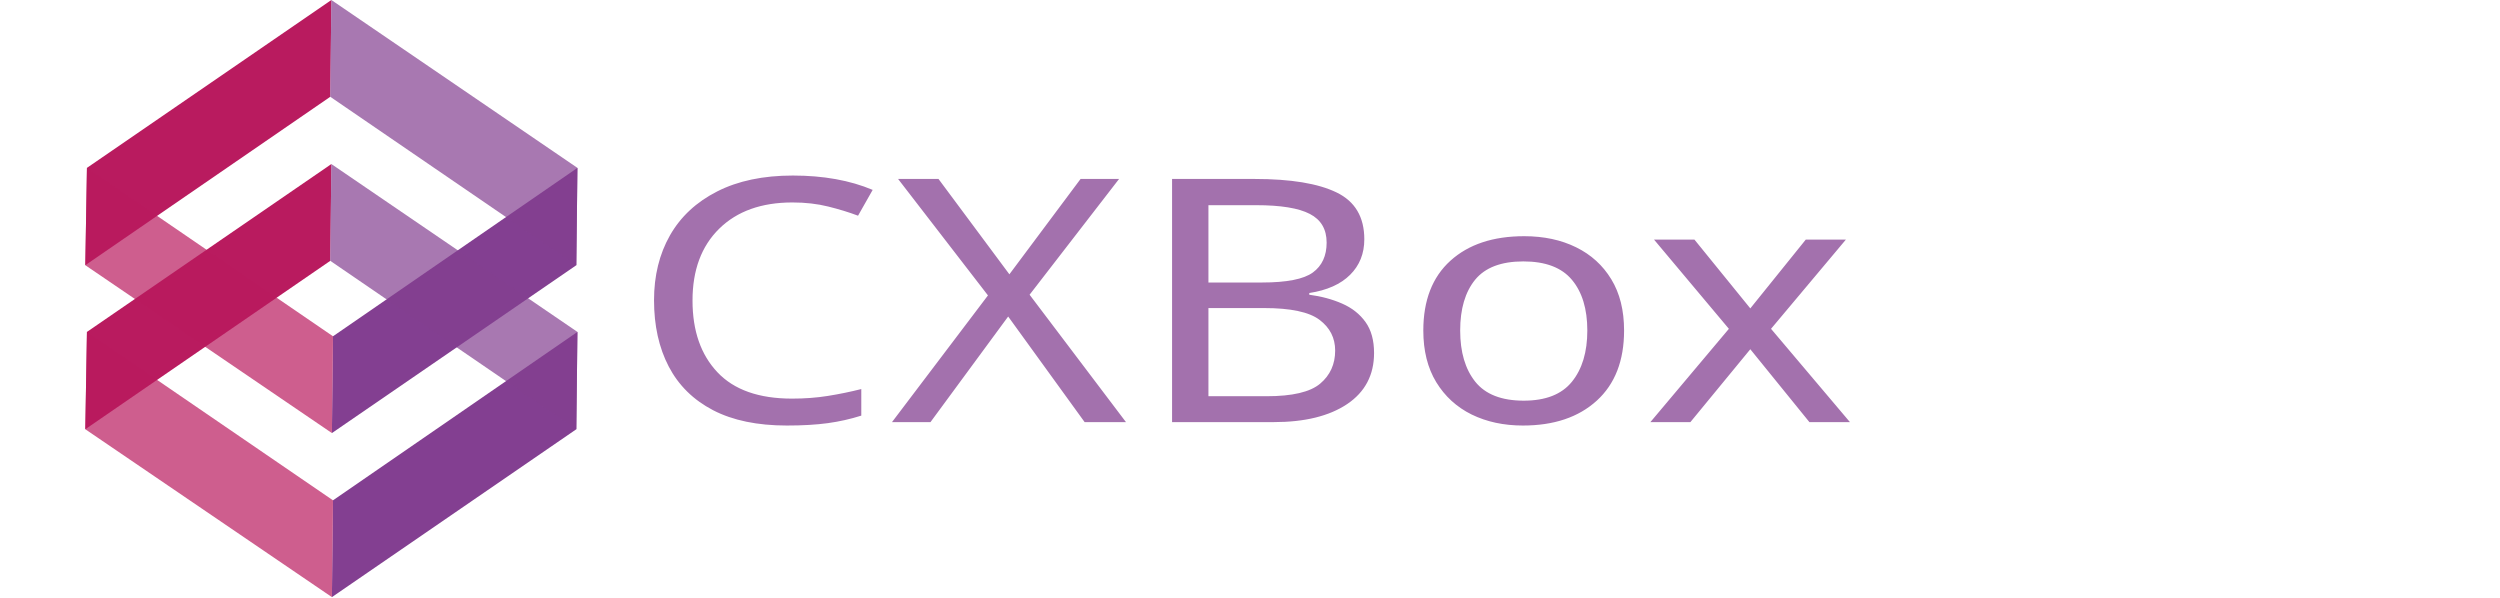
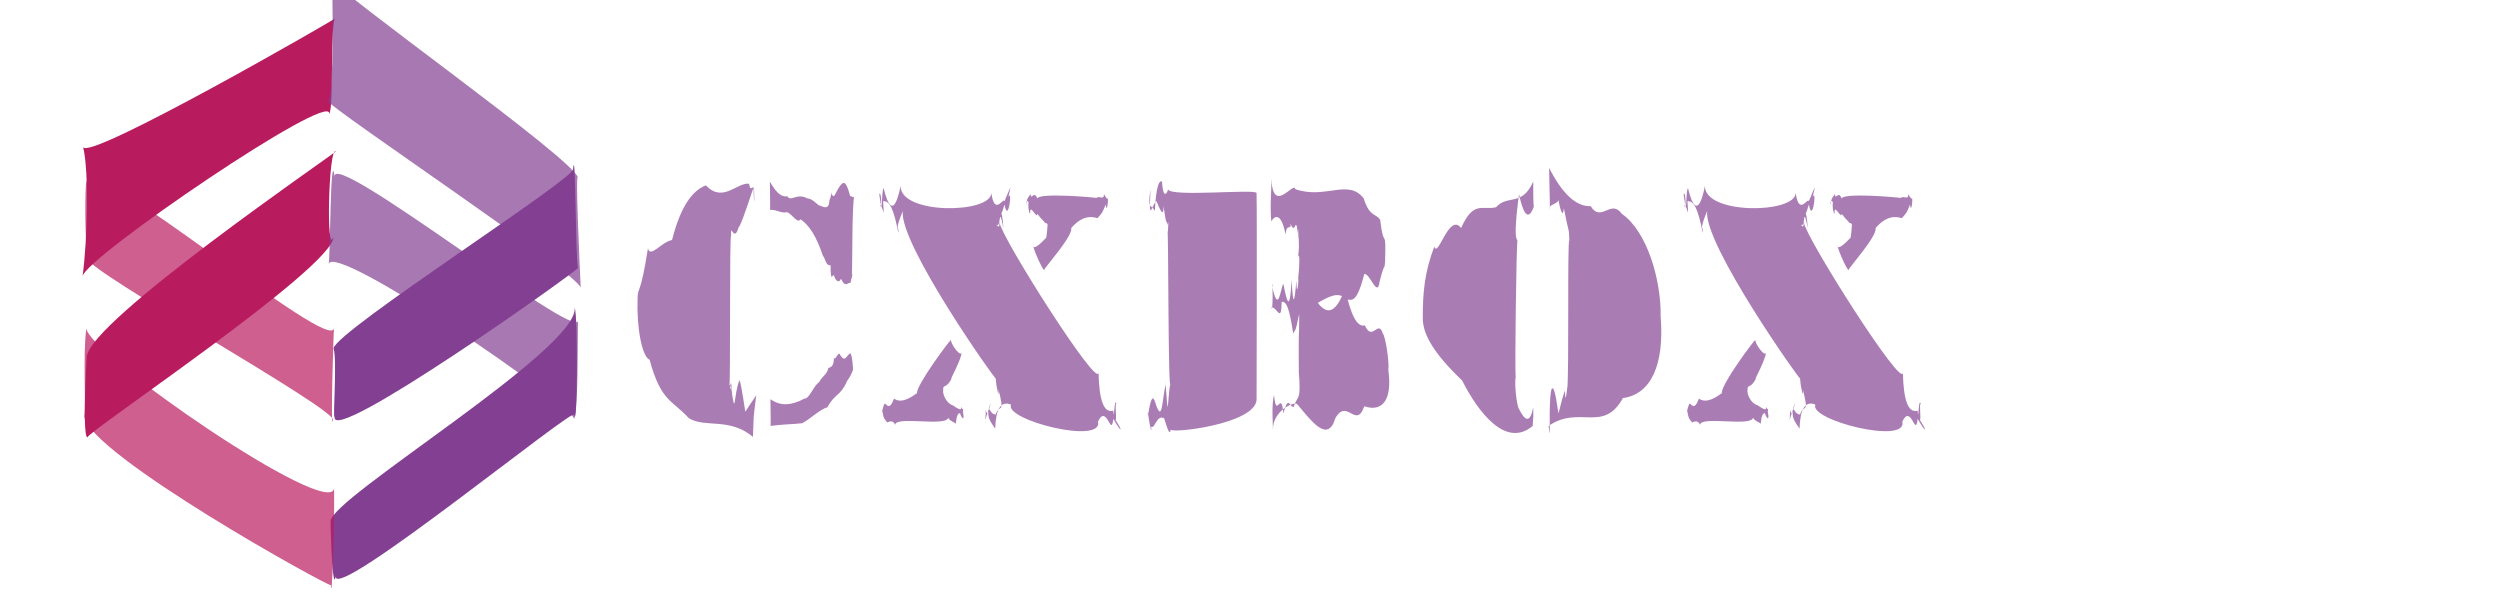
<svg xmlns="http://www.w3.org/2000/svg" version="1.1" id="svg_null" x="0px" y="0px" viewBox="0 0 457.2 109.2" style="enable-background:new 0 0 457.2 109.2;" xml:space="preserve">
  <style type="text/css">
	.st0{fill-rule:evenodd;clip-rule:evenodd;fill:#B91B5F;}
	.st1{fill-rule:evenodd;clip-rule:evenodd;fill:#833F91;}
- 	.st2{fill-rule:evenodd;clip-rule:evenodd;fill:#B91B5F;fill-opacity:0.7;}
- 	.st3{fill-rule:evenodd;clip-rule:evenodd;fill:#833F91;fill-opacity:0.7;}
- 	.st4{opacity:0.74;}
+ 	.st2{opacity:0.7;fill-rule:evenodd;clip-rule:evenodd;fill:#B91B5F;}
+ 	.st3{opacity:0.7;fill-rule:evenodd;clip-rule:evenodd;fill:#833F91;}
+ 	.st4{opacity:0.68;}
	.st5{fill:#833F91;}
- 	.st6{font-family:'Stencil';}
- 	.st7{font-size:62.28px;}
- 	.st8{letter-spacing:0.8;}
</style>
-   <polygon id="shape.accent" class="st0" points="15.9,30.7 15.6,48.5 60.4,17.7 60.6,0 " />
-   <polygon id="shape.accent_00000058578984455717482740000015101694037092719795_" class="st0" points="15.9,60.7 15.6,78.5   60.4,47.7 60.6,30 " />
-   <polygon id="shape.accent_00000139262130389259181420000006150764052966818951_" class="st1" points="60.9,91.5 60.7,109.2   105.4,78.5 105.6,60.7 " />
-   <polygon id="shape.accent_00000073695251714854917550000004159081223196434616_" class="st1" points="60.9,61.5 60.7,79.2   105.4,48.5 105.6,30.7 " />
-   <polygon id="shape.accent_00000138535245964607515310000008821431943310832052_" class="st2" points="15.6,48.5 60.7,79.2   60.9,61.5 15.9,30.7 " />
-   <polygon id="shape.accent_00000023250367431736682870000011202246663436641207_" class="st3" points="60.4,17.7 105.4,48.5   105.6,30.7 60.6,0 " />
-   <polygon id="shape.accent_00000039835503199161906630000017184438060199979933_" class="st3" points="60.4,47.7 105.4,78.5   105.6,60.7 60.6,30 " />
-   <polygon id="shape.accent_00000005944962738607481630000018012638429138346163_" class="st2" points="15.6,78.5 60.7,109.2   60.9,91.5 15.9,60.7 " />
+   <g id="shape.accent">
+     <path class="st0" d="M15.2,26.9c1.1,4.4,0.8,17-0.1,23.6c0.8-3.6,45.6-34.1,45.1-29.7c0.9-0.8,0.1-17.5,1.2-17.5   C61.5,3.4,16.2,29.5,15.2,26.9z" />
+   </g>
+   <g id="shape.accent_00000058578984455717482740000015101694037092719795_">
+     <path class="st0" d="M15.9,65.2c0.3-6.1-1.1,14.7,0.1,14.8C15.4,79.3,61.1,48.9,61,43.3c-1.4,4.1-0.9-16.7,0.4-15.6   C60.3,28.7,16.3,58.8,15.9,65.2z" />
+   </g>
+   <g id="shape.accent_00000139262130389259181420000006150764052966818951_">
+     <path class="st1" d="M60.5,95.3c-0.2-3.5,0.2,14,0.9,10.1c-0.4,4.9,44.4-31.7,43.6-29.5c0.6,3.3,0.7-18.5,0.1-19.6   C105.8,63.9,60.2,91.3,60.5,95.3z" />
+   </g>
+   <g id="shape.accent_00000073695251714854917550000004159081223196434616_">
+     <path class="st1" d="M61,63.7c0.7,2.2-0.2,13.3,0.2,12.5c-1,5.6,44.2-26.5,44.5-27.2c-0.5-2.3-0.4-22.9-0.9-18.1   C105.7,32.3,61.5,60.5,61,63.7z" />
+   </g>
+   <g id="shape.accent_00000138535245964607515310000008821431943310832052_">
+     <path class="st2" d="M16.1,47.4c0,2.2,45.2,27.3,44.8,29.4C60.4,79.9,61,60,61.1,59.9c0,5.5-45-32.8-45.3-26.6   C15.5,33.8,15.5,45.5,16.1,47.4z" />
+   </g>
+   <g id="shape.accent_00000023250367431736682870000011202246663436641207_">
+     <path class="st3" d="M59.7,18.3c1.5,2.1,45.6,31.4,46.5,34.3c-0.2-4.2-1-21.7-0.5-20.1c-0.6-3.3-44.8-34.5-45-36.3   C61,4.8,60.9,20.9,59.7,18.3z" />
+   </g>
+   <g id="shape.accent_00000039835503199161906630000017184438060199979933_">
+     <path class="st3" d="M60.1,48.3C61,44,105.6,74.6,105,76.7c0.8-3,0.6-13.1,0.7-18c-0.5,3.5-45-31.5-44.5-26.4   C60.4,26.4,60.4,47.7,60.1,48.3z" />
+   </g>
+   <g id="shape.accent_00000005944962738607481630000018012638429138346163_">
+     <path class="st2" d="M15.4,76.1c0.7,6.9,45,31.4,45.1,30.9c0.2,3.7,0.7-10.8,0.6-17.8C60.9,95.5,15.7,64.5,15.8,60   C15.1,65,15.8,74.8,15.4,76.1z" />
+   </g>
  <g class="st4">
-     <text transform="matrix(1.1886 0 0 1 115.0958 77.1963)" class="st5 st6 st7 st8">CXBox</text>
+     <g>
+       <path class="st5" d="M137.9,34.5c0.1,2.8,0,3.5-0.1-0.2c-1.6,4.8-2.5,7.3-2.7,7.2c-0.9,3.2-1.5-1.2-1.4,1.7    c-0.3-0.8-0.1,27.5-0.3,27.1c0.7,1.6,0.7,3,0.1-0.3c0,3.9,0.2-2.6,0.3,1.5c0.7,5,0.4,0.6,1.4-1.9c0.1-0.4,0.5,1.7,1.1,5.7    c0.5-0.8,0.7-1.1,2-3c-0.6,5-0.4,2.6-0.6,7.6c-4.3-3.6-8.7-1.6-11.7-3.4c-3.1-3.4-5.1-3-7.2-10.7c-1.4-0.6-2.4-5.9-2.2-11.3    c0.1-2.3,0.5-0.2,1.9-9.1c0.4,1.9,2.5-1.2,4.4-1.5c1.6-6.3,3.8-9.1,6.2-10c3.1,3.3,5.7-0.6,7.9-0.3    C137.2,35.3,137.8,33.7,137.9,34.5z M140.8,38.4c0.1,1.1,0-3.7,0-5.2c1.1,2,2.1,2.9,3.2,2.7c0.6,1.1,1.7-0.7,3.7,0.4    c1,0,2,1.5,2.3,1.3c1.2,0.6,1.7,0.4,1.7-1.4c0,1.4,0.5-2.1,0.4-0.7c0.6,1.2,0.7-0.9,2-2c0.5-0.3,0.9,0.6,1.4,2.4    c0.4-0.1,0.3,0.3,0.7,0.1c-0.4,2-0.3,12.2-0.4,14.2c0.3-0.6-0.2,1.2-0.3,1.6c-0.5-0.3-0.8,1-1.7-0.8c-0.5,1-1.1,0.1-1.3-0.7    c-0.3,0-0.6,1.4-0.6-1.8c-0.9,0.2-1-1.4-1.4-1.7c-1.2-3.6-2.5-5.6-4.1-6.7c-0.6,0.9-1.5-1-2.5-1.3    C142.9,39.1,141.8,38.2,140.8,38.4z M140.9,77.9c0.1,0.8,0-3.8,0-4.9c1.8,1.3,3.8,1.2,6.2-0.1c0.9,0.1,1.7-2.4,2.7-3    c0.6-1.2,1.4-1.3,1.7-2.6c0.7-0.2,1-0.6,1-1.9c0.3,0.8,0.8-1.5,1.2-0.4c0.9,1.3,1,0.1,1.8-0.4c0.2,0.1,0.4,1.1,0.5,2.8    c0,0.6-0.6,1.6-1.1,2.3c-1.2,2.8-2.2,2.2-3.6,4.8c-1.3,0.3-3.2,2.2-4.6,2.9C145,77.6,142.9,77.6,140.9,77.9z" />
+       <path class="st5" d="M182.8,40.7c0.3,2.7,18.2,30.9,18.1,27.4c0.1,5.2,1,7.5,2.7,7c0.2,2.5,0.1-2.7,0.6-1.2    c-0.4-0.5,0.1,2.9-0.2,2.9c1.4,2.1,1.2,2.6-0.4-0.2c-0.4,3.6-1.2-2.9-2.8,0.5c1,4.3-17.2-0.3-15.9-3.1c-1.9-0.8-2.8,0.9-2.9,4.4    c-0.8-1.3-1.9-2.2-0.8-4.7c-1.1,4.6-0.8-1.5-1,3.1c1-3.6,0.5-1,1.9-1c0.7-2.1,1.7,0.2,0.5-4.6c0.2,2-0.4-0.2-0.5-2    c0.2,0.7-17.7-24.6-17-30.6c-1.6,3.9-0.6,2.7-0.8,4c-0.9-4.5-1.6-5.9-2.8-5.8c0.3,4.1,0,0.7-0.6,0.7c0.4,1.2,0.3-2.7-0.1-2    c0.7,5.3,0.3-0.5,0.8-1.1c0.7,3,1.9,5.6,3.1-0.4c-0.1,5.3,16.5,5.1,16.6,1.3c0.6,4.3,2.2,0.7,2.4,1.5c1.4-3.3,1.2-3.1,0.7-0.7    c0.8-2,0,5.1-0.7,1.3c-0.9,3.2-0.5-0.2-0.2,4.3c-1-5-0.3,1-1.5-0.9C183.3,42.7,182.5,39.5,182.8,40.7z M173.9,62.2    c0.1,1,2,3.4,2,2.1c-0.1,1.6-2.3,5.3-1.9,5c-1,1.9-1.6,0.9-1.5,2c-0.2,0.7,0.6,2.5,1.7,2.8c1.2,0.8,1.7,1.1,1.6,0.2    c0.3,1.4,0.4-0.6,0.3,1c0.4,2.1-0.4,0.9-0.5,0.3c-0.4-0.2-0.7,0.6-0.8,1.9c-0.2-0.3-1-0.4-1.4-1.1c-0.4,1.7-9.6-0.4-9.7,1.3    c-0.5-1.2-1.4-0.3-1.5-0.5c-0.5-0.8-0.5-0.2-0.9-2.3c0.1,0.5,0.1-0.5,0.5-1.1c0.3,0,0.8,1.5,1.7-0.9c1.4,1,3.2-0.3,4.2-1    C167.5,70.5,173.9,61.9,173.9,62.2z M191,49.3c0.1,0.9-2-3.4-2.1-4.6c-0.1,1.5,2-0.8,2.3-1.1c0.3,0.1,0.3-2.3,0.4-2.4    c-0.2-0.7-0.3-0.1-0.7-0.7c0.2,0.1-0.3-0.2-1.2-1.4c0,1.1-1.2-1.6-1.3-0.5c0.1,1.3-0.5-0.4-0.3-1.6c-0.4-0.6-0.5-0.2-0.4,0.7    c0-0.8,0-1.3,0.8-2.2c0,1.3,0.6-0.8,1.2,0.8c0.3-1.1,10.5-0.2,10.8-0.1c0.6-0.5,1.4,0.5,1.4-0.7c0.5,1,0.6,0.8,0.7,0.8    c0.1,0.7-0.2,2.7-0.4,1.1c-0.6,1.6-0.7,1.6-1.5,2.5c-1.9-0.6-3.4,0.2-4.8,1.8C196.3,43.1,190.9,49.1,191,49.3z" />
+       <path class="st5" d="M229.8,35.3c0.1,2.7,0,41.3,0,37.8c-0.2,4.5-16.1,6.3-15.7,5.4c-0.2,2.2-1.4-3.2-1.3-2    c-1.2-0.8-1.7,2.2-2.3,1.5c0.2,1.3-0.1,0.9-0.6-2.7c0,2.5,0.5-4.8,1.4-1.6c1.3,4,1.2-0.7,1.9-3.5c-0.1-0.9,0,0.8,0.3,4.3    c0.3-1.3,0.1-2.2,0.6-4.7c-0.5,4.8-0.4-31.5-0.6-26.7c0.4-4.1-0.1-1.7,0-1.8c-0.2-1.7-0.1,0.9-0.7-3.6c0,2.3-0.7,0.5-1.3-0.9    c-0.9,0.5-1.4,4.6-1.1-2.2c-0.6,3.9,0.2,2.7,0.8,4c0.2-4.5,0.8-5.7,1.3-5.4c0.3,4.3,1.3,1.1,1.1,1.4    C213.8,36.1,229.7,34.5,229.8,35.3z M241,55.4c2.3,3,3.8,0.5,5-2.6c1,4.8,2.2,7.1,3.6,6.7c1.4,3.1,2.4-1.2,3.3,1.5    c0.5,0.6,1.2,5.3,1,6.7c0.7,5-0.8,7.8-4.4,6.6c-1.5,4.3-3.2-1.6-5.3,2.2c-1.4,4.7-4.5,0.3-6.9-2.5c-0.3-0.8-4.6,1-4.5,4.6    c0-1-0.3-4.5,0.2-6.4c0.4,4.8,1.3-1.2,1.7,3.4c1-3.6,1.1-1,1.9-1.2c0.7-2.3,1.4-0.7,0.9-6.7c0.1,2.4-0.1-6.2,0.1-7.4    c0.1-0.3-0.1,3.6,0-2.9c-0.8,3.8-0.6,2.5-1.1,3.6c-0.7-4.6-1.2-5.9-2.1-5.8c-0.1,4.1-0.8,0.9-1.9,1c0.3,1.5,0.3-5.3,0.1-4.1    c1.2,5.9,1.6,0.4,2.1-0.2c0.6,3.1,1.2,5.6,1.5-0.7c0.3,5,0.5,4.4,0.9,0.1c0,3.8,0.5-0.3,0.3-0.3c0.4-3.6,0.2-5.4-0.1-3.6    c0.4-2.6,0.2-1.3,0.2-5.5c-0.2,2.4-0.1-1.8,0,2c-0.6-5.7-0.5-0.4-1.5-3c0.2,1.4-0.7-0.3-0.9,2c-0.7-3.8-1.9-3.7-2.6-2.4    c-0.3-2.8,0.1-6.5,0-8.1c0.2,7.2,4.1,0.6,4.4,2.2c5.5,1.9,9.7-2,12.5,1.7c1.1,3.5,2.3,2.7,3,3.9c0.7,5.9,1.1,0.9,0.9,7.6    c-0.1,1.8,0-0.3-1,3.7c-0.4,3.1-1.7-1.5-2.8-1.4c-1.4,5.5-2.3,4.8-3.4,4.6C244.9,53.3,243.2,54.1,241,55.4z" />
+       <path class="st5" d="M280.5,37.8c-1.1,3.1-2.1,0.7-2.7-2.3c-0.7,5.3-0.8,8.1-0.3,8.4c-0.2,2.3-0.5,23.8-0.3,25.1    c-0.3,1,0.2,5.4,0.6,5.8c1.1,2.2,2,2.7,2.6-0.3c0,3.5,0.1-0.2-0.1,3.4c-4.9,4.1-9.9-2.4-12.9-8.3c-5-4.8-7.3-8.4-7.2-11.6    c0-4.5,0.3-8.1,2.1-12.9c0.7,2.2,2.7-6.3,4.9-3.4c2.3-5.1,3.9-3.2,6.4-3.8c2.1-2.4,4.7,0,6.8-4.7C280.4,35.7,280.4,37,280.5,37.8z     M283.4,37.8c0.1,2.8,0-3.5-0.1-7.1c2.4,4.7,4.9,7.1,7.6,7c1.9,3.1,3.7-1.4,5.7,1.4c4.6,3.2,7.2,12,7.1,18.8    c0.7,8.7-1.7,14.2-6.9,14.9c-3.6,6.5-8,1.2-13.6,5.1c0.5,4.4-0.1-3.7,0.5-6.6c0.4-1,0.8,0.7,1.3,4.3c0.4-1.2,0.4-1.9,1.2-4.2    c0.1,4.2,0.6-3.2,0.4,0.1c0.4-3.6,0-27.7,0.4-27.5c-0.1-2.7,0-0.7-1-5.9c-0.2,2-0.7,0-1-1.5C284.8,37.2,284.1,37.2,283.4,37.8z" />
+       <path class="st5" d="M329.9,40.7c0.3,2.7,18.2,30.9,18.1,27.4c0.1,5.2,1,7.5,2.7,7c0.2,2.5,0.1-2.7,0.6-1.2    c-0.4-0.5,0.1,2.9-0.2,2.9c1.4,2.1,1.2,2.6-0.4-0.2c-0.4,3.6-1.2-2.9-2.8,0.5c1,4.3-17.2-0.3-15.9-3.1c-1.9-0.8-2.8,0.9-2.9,4.4    c-0.8-1.3-1.9-2.2-0.8-4.7c-1.1,4.6-0.8-1.5-1,3.1c1-3.6,0.5-1,1.9-1c0.7-2.1,1.7,0.2,0.5-4.6c0.2,2-0.4-0.2-0.5-2    c0.2,0.7-17.7-24.6-17-30.6c-1.6,3.9-0.6,2.7-0.8,4c-0.9-4.5-1.6-5.9-2.8-5.8c0.3,4.1,0,0.7-0.6,0.7c0.4,1.2,0.3-2.7-0.1-2    c0.7,5.3,0.3-0.5,0.8-1.1c0.7,3,1.9,5.6,3.1-0.4c-0.1,5.3,16.5,5.1,16.6,1.3c0.6,4.3,2.2,0.7,2.4,1.5c1.4-3.3,1.2-3.1,0.7-0.7    c0.8-2,0,5.1-0.7,1.3c-0.9,3.2-0.5-0.2-0.2,4.3c-1-5-0.3,1-1.5-0.9C330.4,42.7,329.5,39.5,329.9,40.7z M321,62.2    c0.1,1,2,3.4,2,2.1c-0.1,1.6-2.3,5.3-1.9,5c-1,1.9-1.6,0.9-1.5,2c-0.2,0.7,0.6,2.5,1.8,2.8c1.2,0.8,1.7,1.1,1.6,0.2    c0.3,1.4,0.4-0.6,0.3,1c0.4,2.1-0.4,0.9-0.5,0.3c-0.4-0.2-0.7,0.6-0.8,1.9c-0.2-0.3-1-0.4-1.4-1.1c-0.4,1.7-9.6-0.4-9.7,1.3    c-0.5-1.2-1.4-0.3-1.5-0.5c-0.5-0.8-0.5-0.2-0.9-2.3c0.1,0.5,0.1-0.5,0.5-1.1c0.3,0,0.8,1.5,1.7-0.9c1.4,1,3.2-0.3,4.2-1    C314.6,70.5,321,61.9,321,62.2z M338.1,49.3c0.1,0.9-2-3.4-2.1-4.6c-0.1,1.5,2-0.8,2.3-1.1c0.3,0.1,0.3-2.3,0.4-2.4    c-0.2-0.7-0.3-0.1-0.7-0.7c0.2,0.1-0.3-0.2-1.2-1.4c0,1.1-1.2-1.6-1.3-0.5c0.1,1.3-0.5-0.4-0.3-1.6c-0.4-0.6-0.5-0.2-0.4,0.7    c0-0.8,0-1.3,0.8-2.2c0,1.3,0.6-0.8,1.2,0.8c0.3-1.1,10.5-0.2,10.8-0.1c0.6-0.5,1.4,0.5,1.4-0.7c0.5,1,0.6,0.8,0.7,0.8    c0.1,0.7-0.2,2.7-0.4,1.1c-0.6,1.6-0.7,1.6-1.5,2.5c-1.9-0.6-3.4,0.2-4.8,1.8C343.4,43.1,338,49.1,338.1,49.3z" />
+     </g>
  </g>
</svg>
